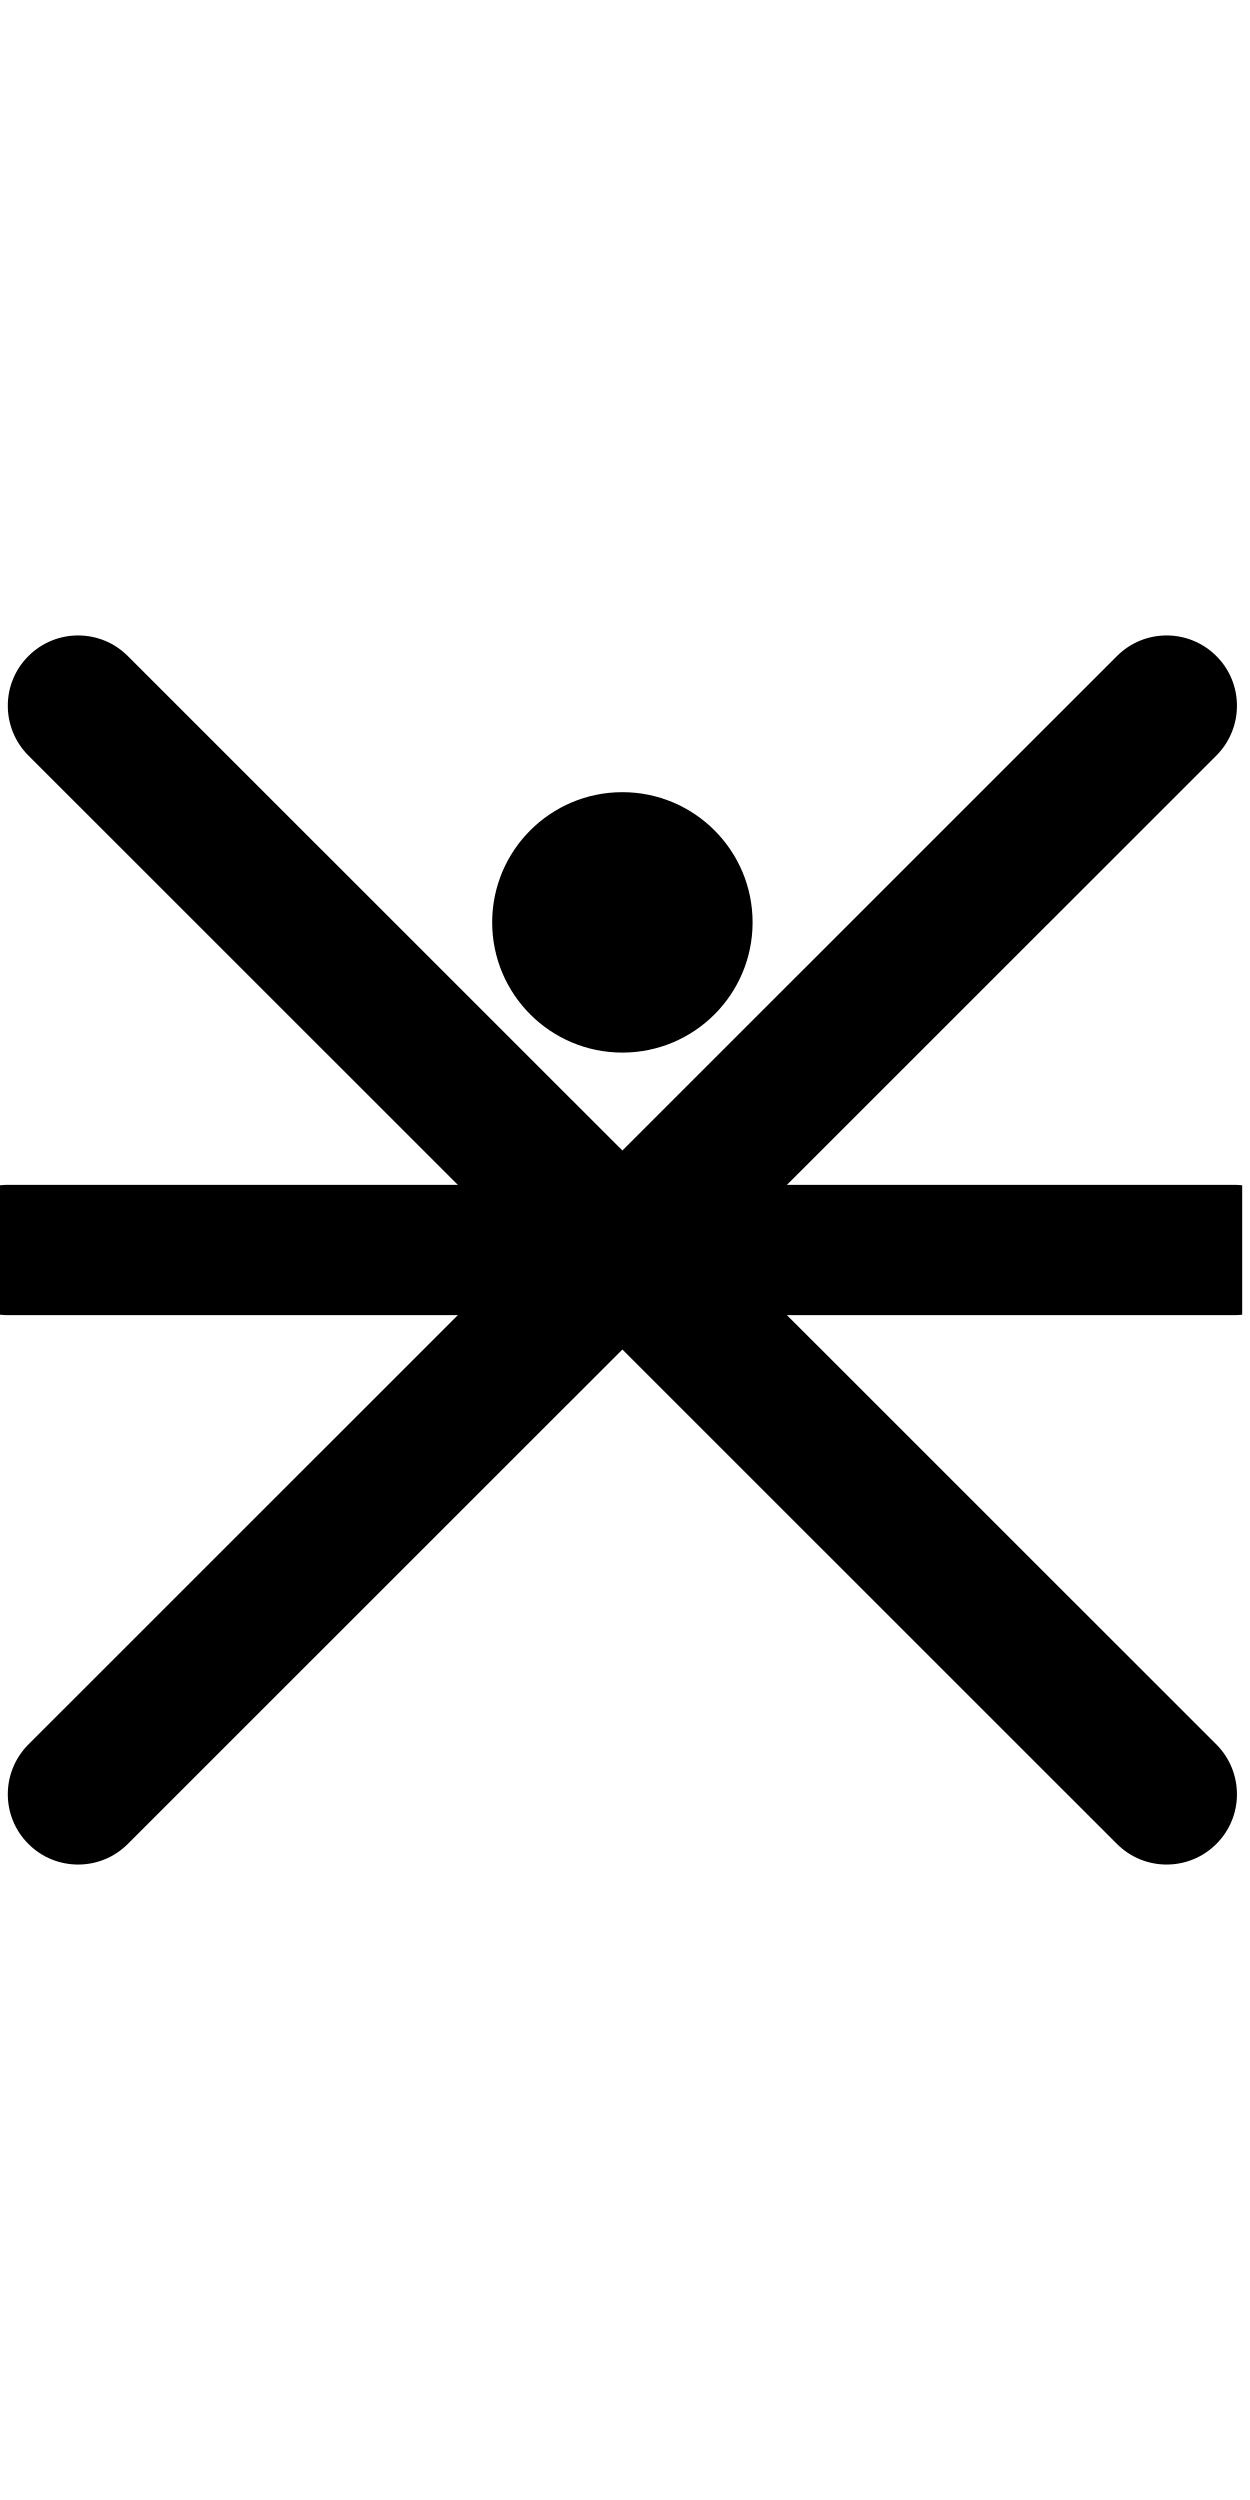
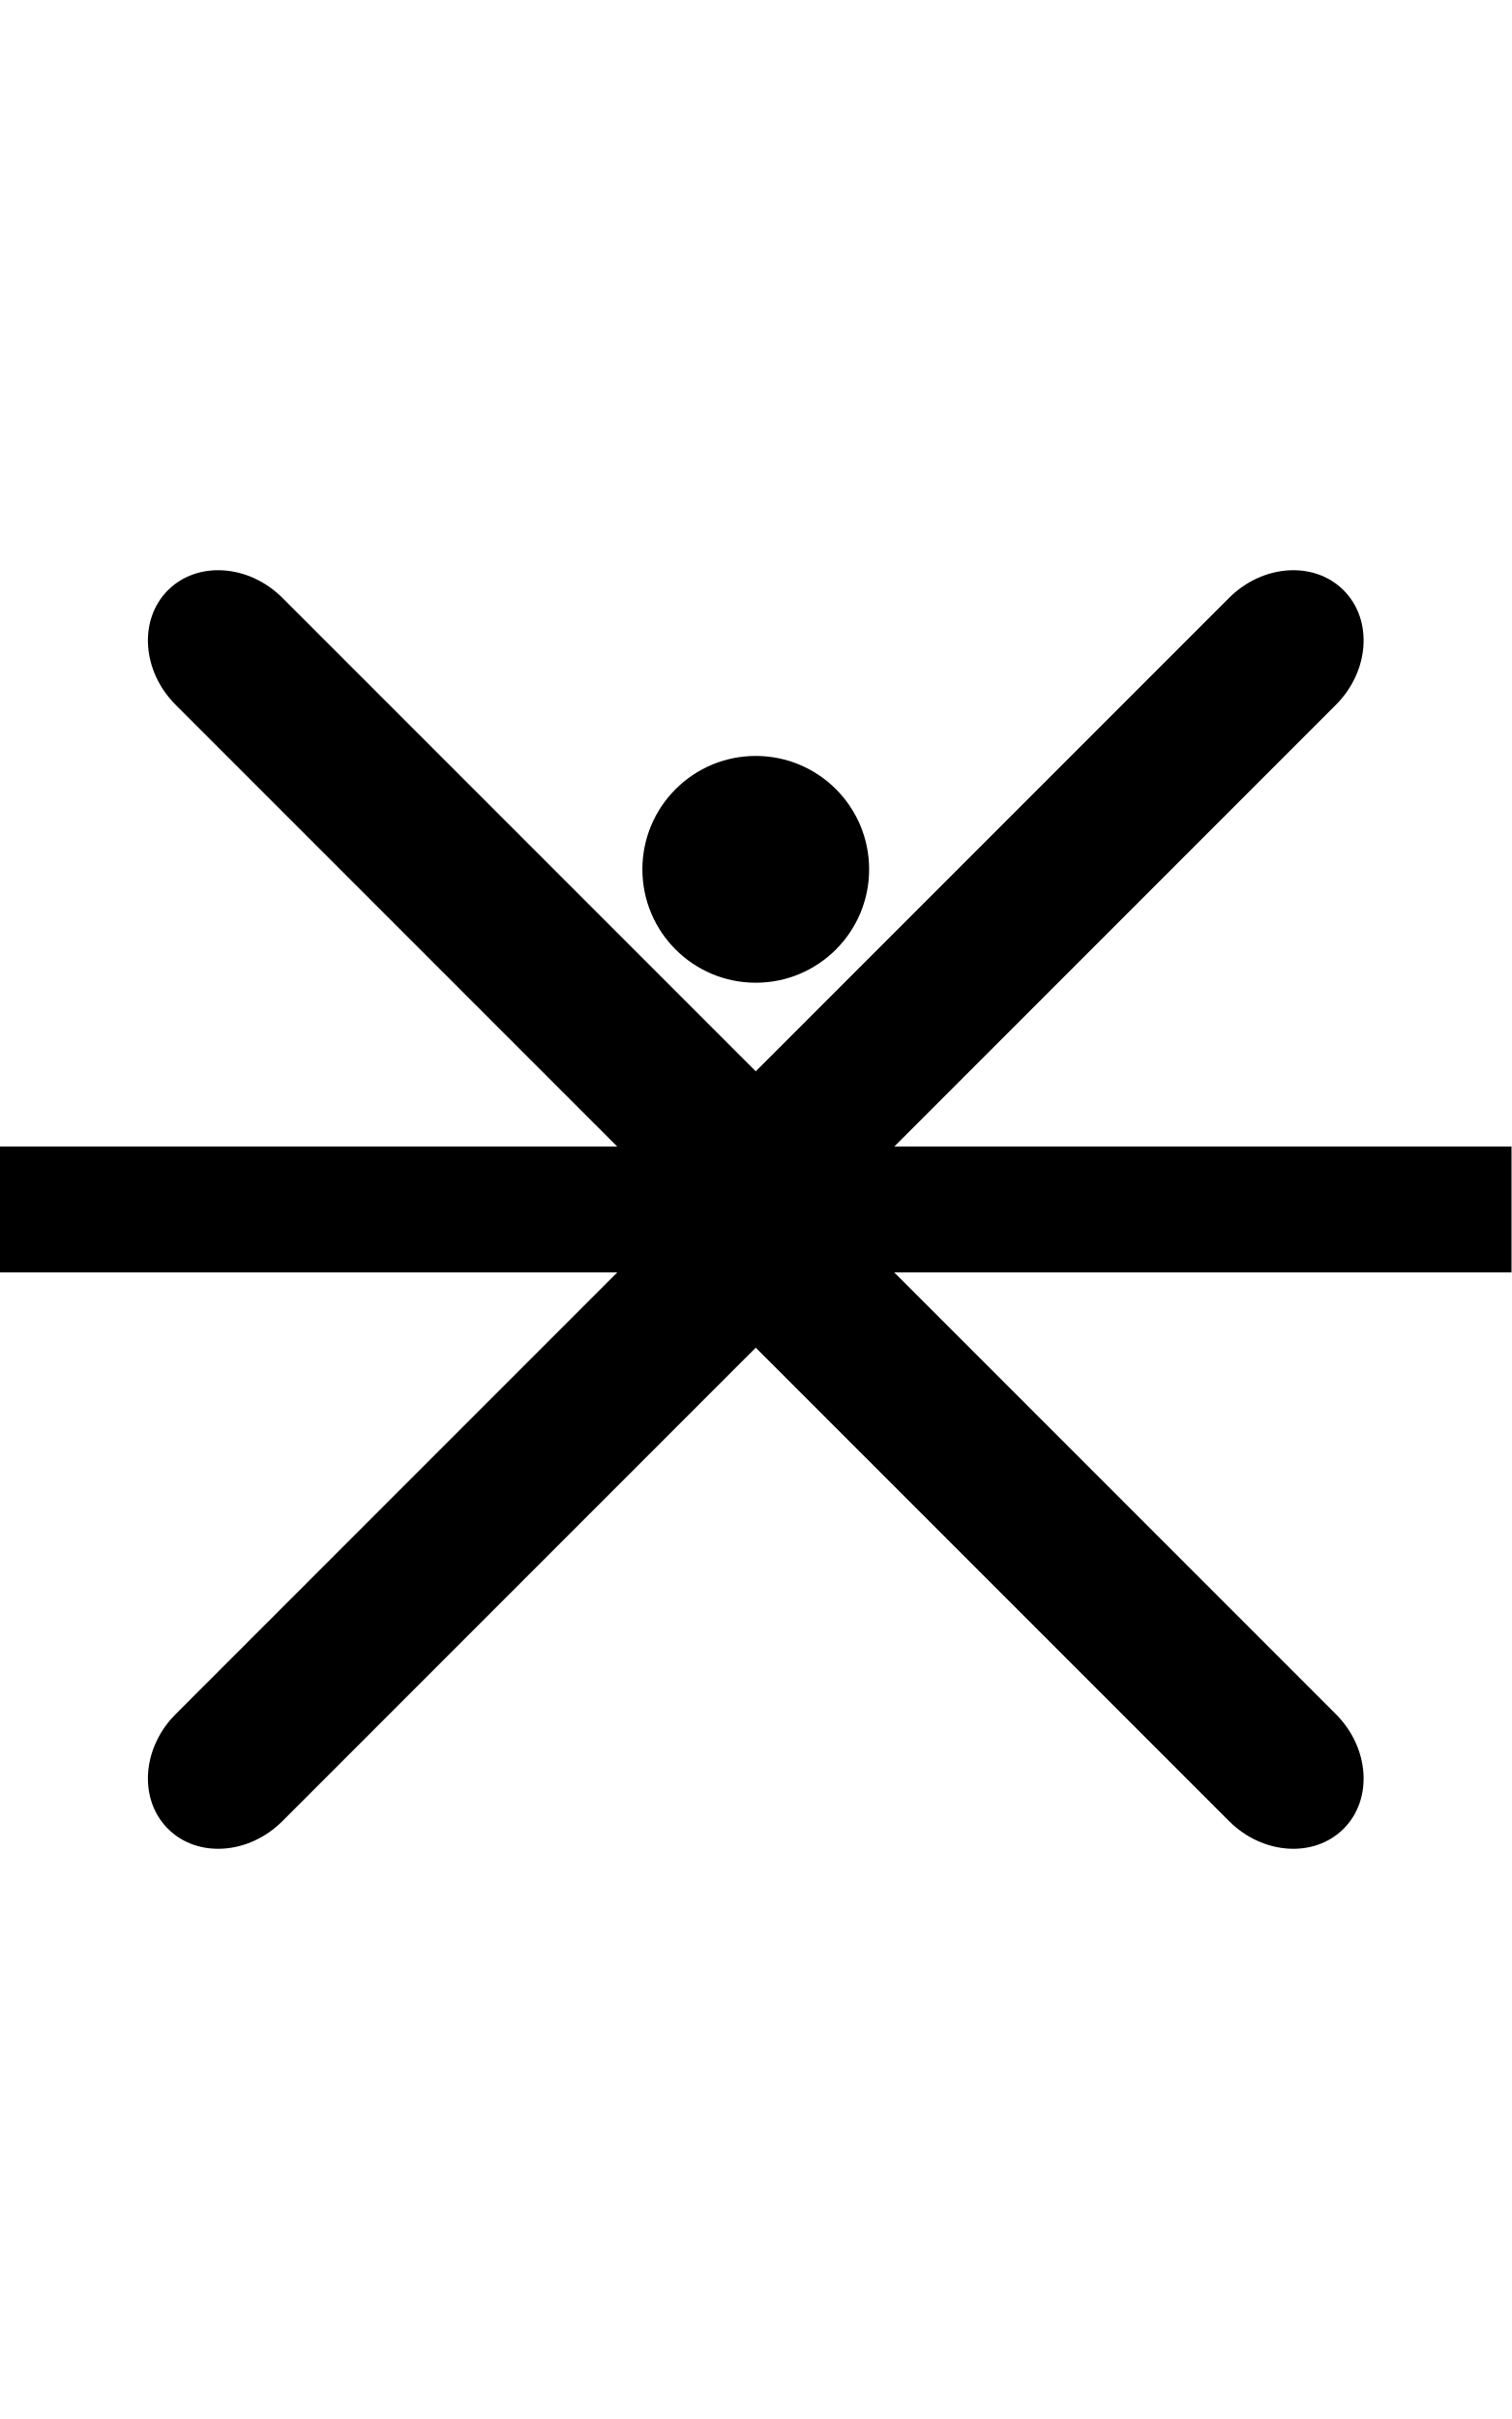
- <svg xmlns="http://www.w3.org/2000/svg" width="100%" height="100%" viewBox="0 0 8 16" version="1.1" xml:space="preserve" style="fill-rule:evenodd;clip-rule:evenodd;stroke-linejoin:round;stroke-miterlimit:2;">
-   <g transform="matrix(1,0,0,1,-63,0)">
-     <g id="_6" transform="matrix(0.496875,0,0,1,63,2.66454e-15)">
-       <rect x="0" y="0" width="16" height="16" style="fill:none;" />
-       <clipPath id="_clip1">
-         <rect x="0" y="0" width="16" height="16" />
-       </clipPath>
-       <g clip-path="url(#_clip1)">
-         <g id="_10" transform="matrix(2.01258,0,0,1,-8.05085,0)">
-           <g transform="matrix(0.957052,0.00141525,-0.00861127,-0.957089,-31.902,15.7227)">
-             <path d="M42.118,8.429L45.691,4.83C45.873,4.646 45.87,4.348 45.685,4.165C45.5,3.981 45.202,3.98 45.02,4.164L41.447,7.763C41.266,7.946 41.268,8.244 41.453,8.428C41.639,8.612 41.937,8.612 42.118,8.429Z" />
-           </g>
-           <g transform="matrix(-0.957052,0.00141525,0.00861127,-0.957089,47.869,15.7227)">
-             <path d="M42.118,8.429L45.691,4.83C45.873,4.646 45.87,4.348 45.685,4.165C45.5,3.981 45.202,3.98 45.02,4.164L41.447,7.763C41.266,7.946 41.268,8.244 41.453,8.428C41.639,8.612 41.937,8.612 42.118,8.429Z" />
-           </g>
-         </g>
-         <g id="base" transform="matrix(2.01258,0,0,1,-8.05085,0)">
-           <g id="consonant" transform="matrix(6.12323e-17,-1,-1,-6.12323e-17,16,16)">
-             <path d="M7.583,4.1L7.583,8C7.583,8.23 7.77,8.417 8,8.417C8.23,8.417 8.417,8.23 8.417,8L8.417,4.1C8.417,3.87 8.23,3.683 8,3.683C7.77,3.683 7.583,3.87 7.583,4.1Z" />
-           </g>
-           <g id="consonant1" transform="matrix(6.12323e-17,-1,-1,-6.12323e-17,12.467,16)">
-             <path d="M7.583,4.5L7.583,8.417C7.583,8.647 7.77,8.833 8,8.833C8.23,8.833 8.417,8.647 8.417,8.417L8.417,4.5C8.417,4.27 8.23,4.083 8,4.083C7.77,4.083 7.583,4.27 7.583,4.5Z" />
-           </g>
-         </g>
-         <g id="_1" transform="matrix(2.01258,0,0,1,-8.08404,0)">
-           <g transform="matrix(0.957052,-0.00141525,-0.00861127,0.957089,-31.8855,0.277345)">
-             <path d="M42.118,8.429L45.691,4.83C45.873,4.646 45.87,4.348 45.685,4.165C45.5,3.981 45.202,3.98 45.02,4.164L41.447,7.763C41.266,7.946 41.268,8.244 41.453,8.428C41.639,8.612 41.937,8.612 42.118,8.429Z" />
-           </g>
-           <g transform="matrix(-0.957052,-0.00141525,0.00861127,0.957089,47.8855,0.277345)">
-             <path d="M42.118,8.429L45.691,4.83C45.873,4.646 45.87,4.348 45.685,4.165C45.5,3.981 45.202,3.98 45.02,4.164L41.447,7.763C41.266,7.946 41.268,8.244 41.453,8.428C41.639,8.612 41.937,8.612 42.118,8.429Z" />
-           </g>
-         </g>
-         <g id="_2" transform="matrix(1.67715,0,0,0.833333,-40.6207,-79.0967)">
-           <circle cx="29" cy="102" r="1" />
-         </g>
-       </g>
+ <svg xmlns="http://www.w3.org/2000/svg" width="100%" height="100%" viewBox="0 0 10 16" version="1.1" xml:space="preserve" style="fill-rule:evenodd;clip-rule:evenodd;stroke-linejoin:round;stroke-miterlimit:2;">
+   <rect id="_6" x="0" y="0" width="10" height="16" style="fill:none;" />
+   <clipPath id="_clip1">
+     <rect x="0" y="0" width="10" height="16" />
+   </clipPath>
+   <g clip-path="url(#_clip1)">
+     <g id="_11">
+       <path d="M5.405,7.905l3.433,3.433c0.223,0.223 0.246,0.563 0.051,0.758c-0.195,0.195 -0.535,0.172 -0.758,-0.051l-3.433,-3.433c-0.224,-0.224 -0.247,-0.563 -0.052,-0.758c0.196,-0.196 0.535,-0.173 0.759,0.051Z" />
+       <path d="M5.302,8.612l-3.433,3.433c-0.223,0.223 -0.563,0.246 -0.758,0.051c-0.195,-0.195 -0.172,-0.535 0.051,-0.758l3.433,-3.433c0.224,-0.224 0.563,-0.247 0.759,-0.051c0.195,0.195 0.172,0.534 -0.052,0.758Z" />
    </g>
+     <rect id="number" x="-0.003" y="7.583" width="10.003" height="0.833" />
+     <g id="_1">
+       <path d="M5.405,8.095l3.433,-3.433c0.223,-0.223 0.246,-0.563 0.051,-0.758c-0.195,-0.195 -0.535,-0.172 -0.758,0.051l-3.433,3.433c-0.224,0.224 -0.247,0.563 -0.052,0.758c0.196,0.196 0.535,0.173 0.759,-0.051Z" />
+       <path d="M5.302,7.388l-3.433,-3.433c-0.223,-0.223 -0.563,-0.246 -0.758,-0.051c-0.195,0.195 -0.172,0.535 0.051,0.758l3.433,3.433c0.224,0.224 0.563,0.247 0.759,0.051c0.195,-0.195 0.172,-0.534 -0.052,-0.758Z" />
+     </g>
+     <circle id="_2" cx="5" cy="5.75" r="0.75" />
  </g>
</svg>
